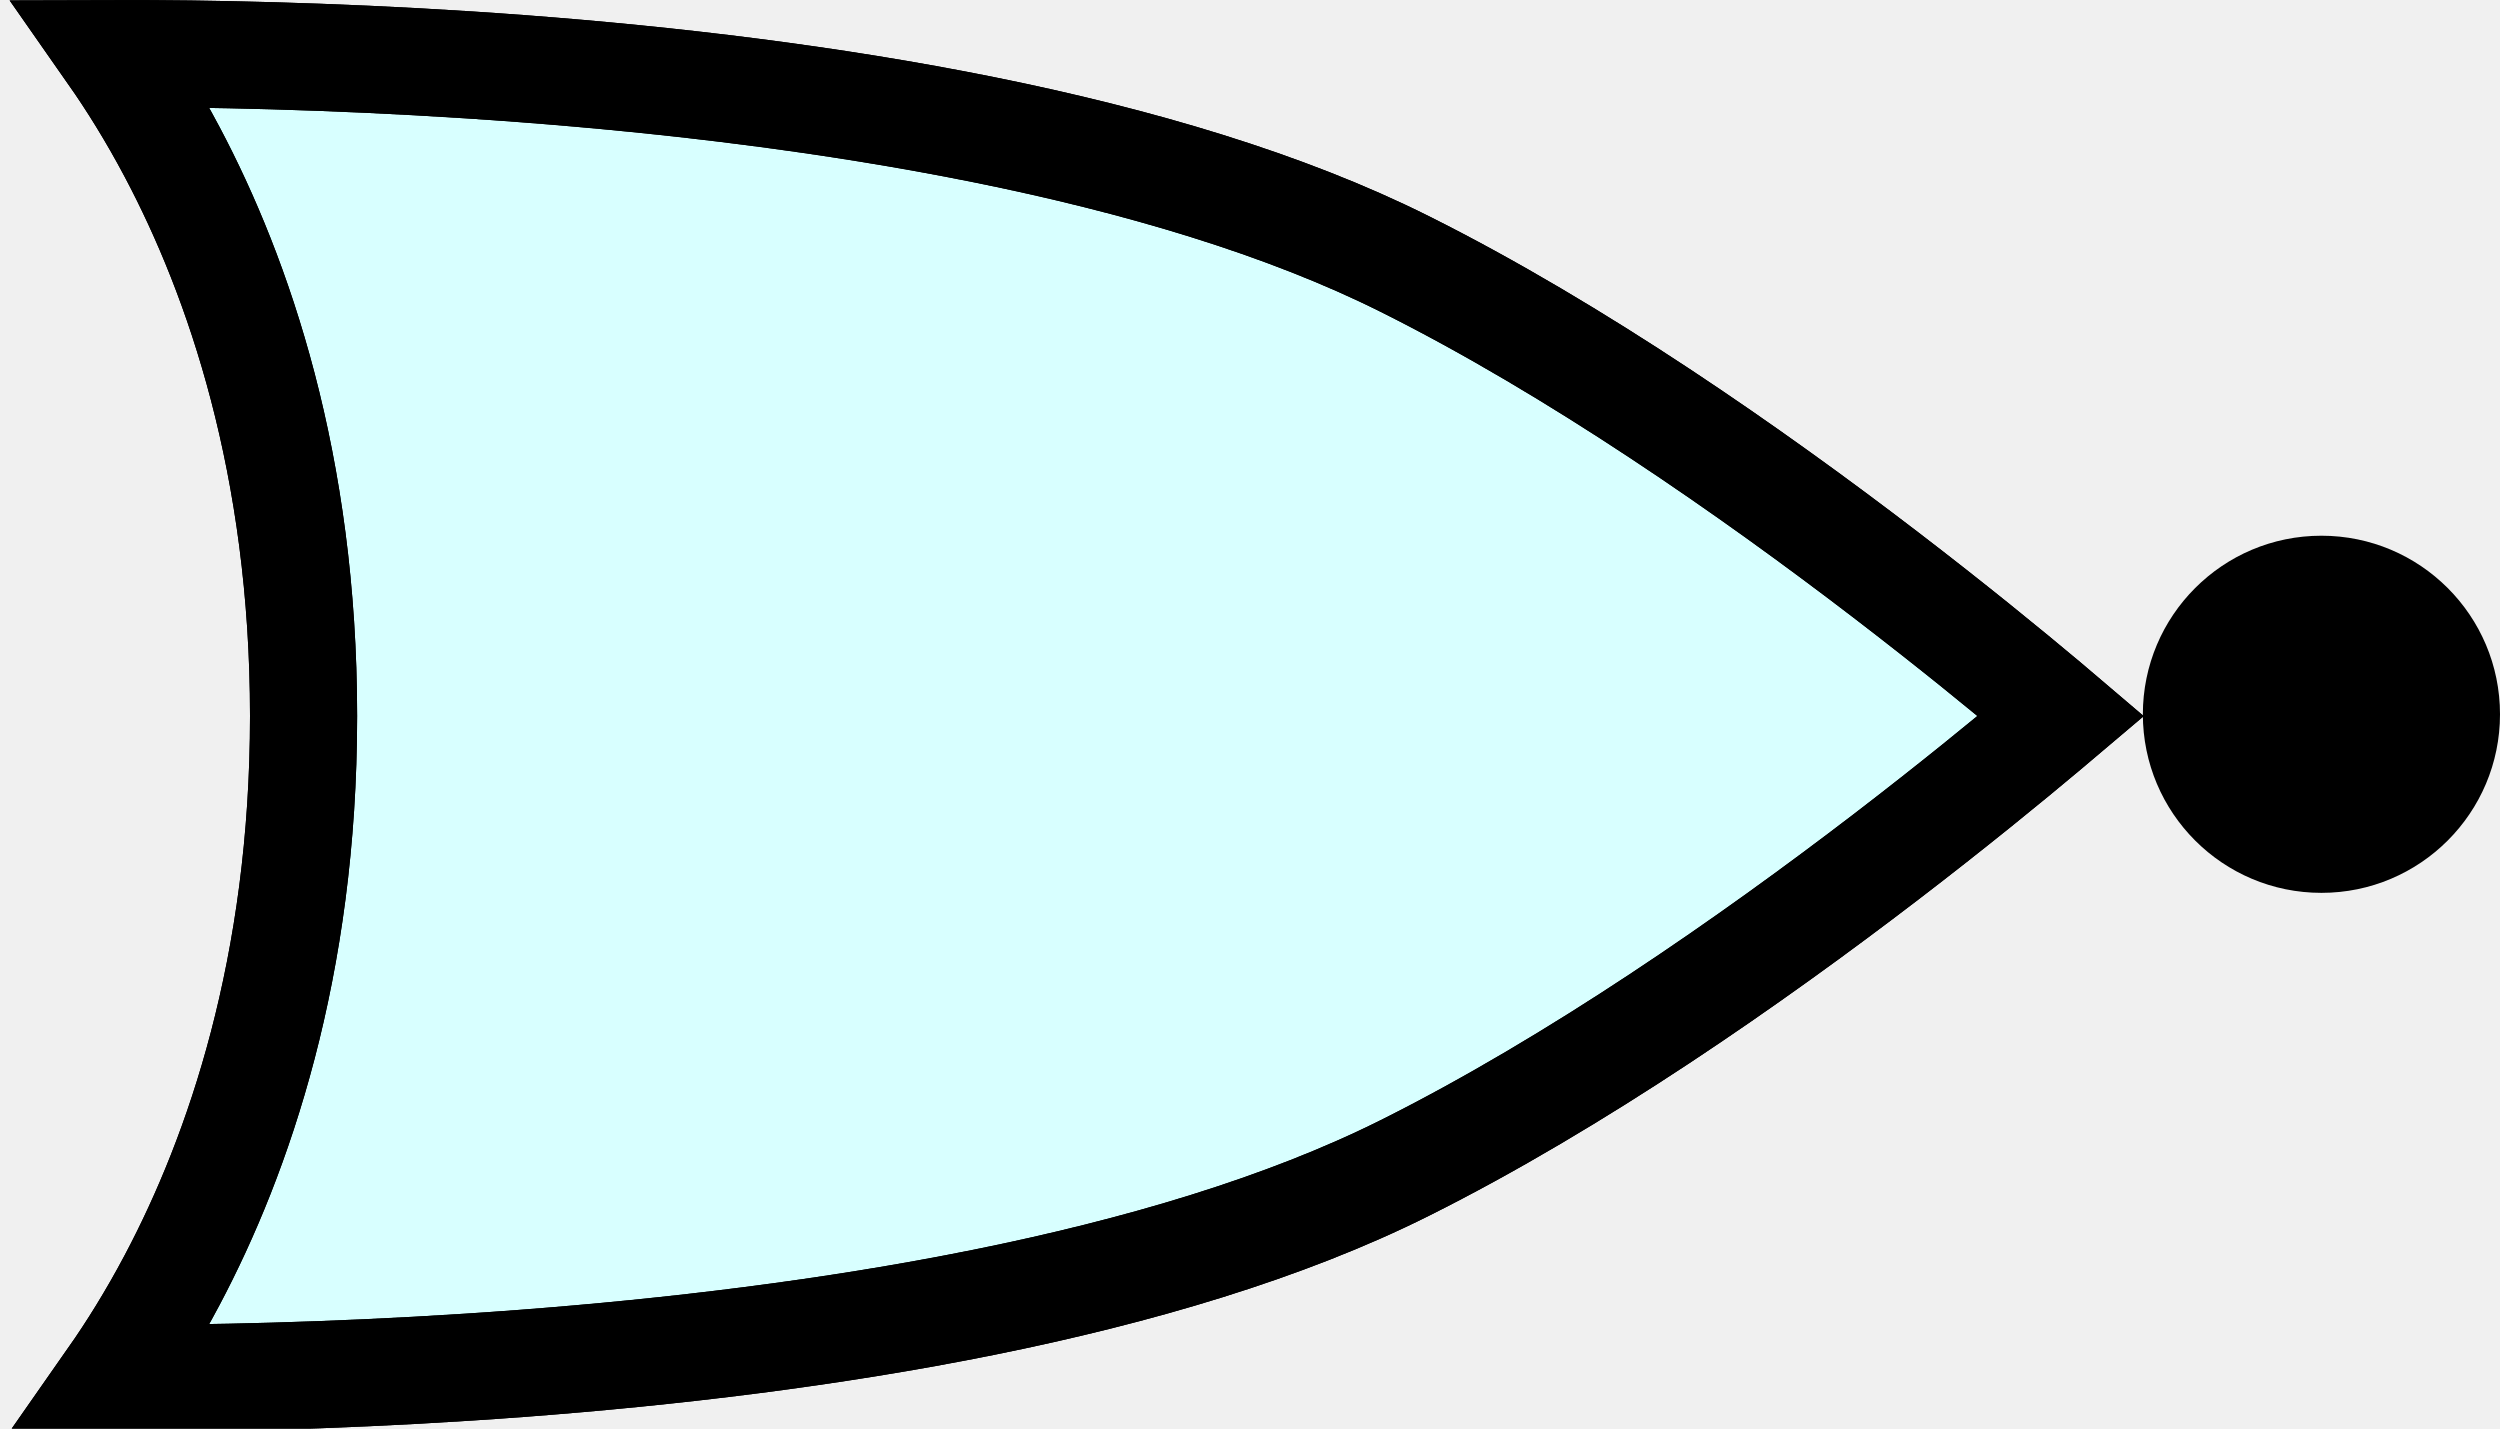
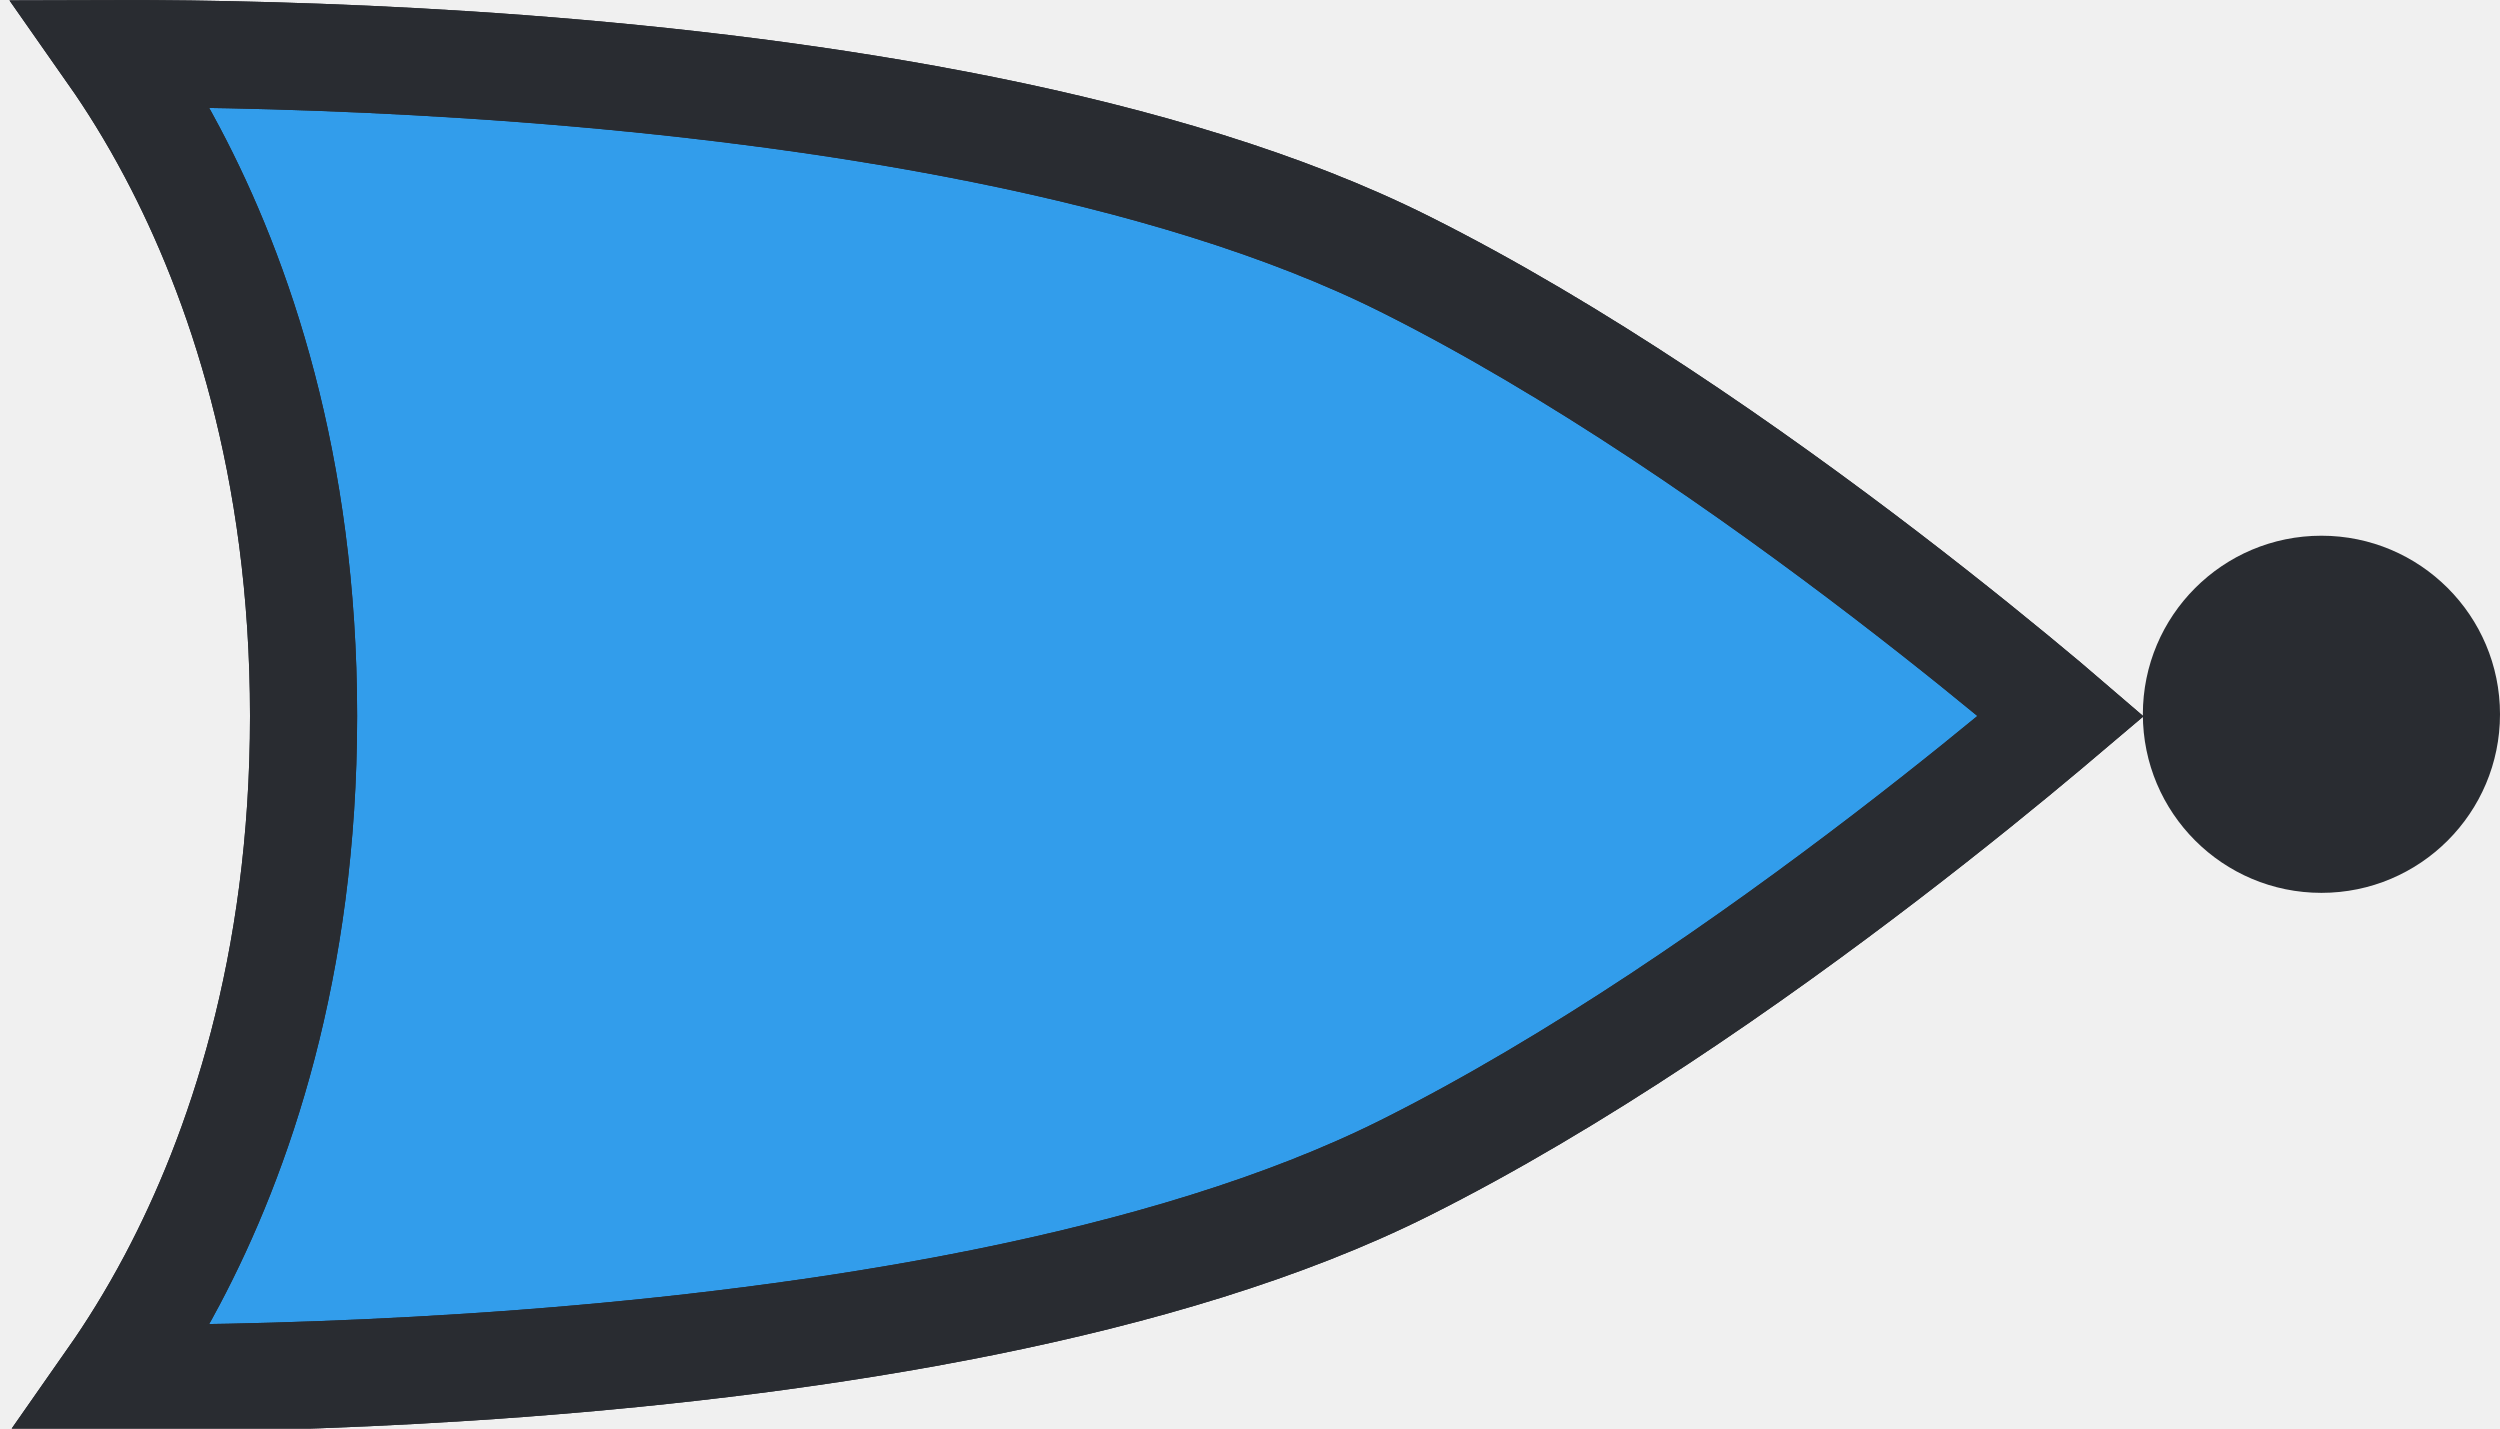
- <svg xmlns="http://www.w3.org/2000/svg" width="70" height="40" viewBox="0 0 70 40" fill="none">
+ <svg xmlns="http://www.w3.org/2000/svg" width="70" height="40" fill="none" viewBox="0 0 70 40">
  <g clip-path="url(#clip0_4_235)">
-     <path d="M4.275 1.503C6.908 1.519 10.563 1.614 14.648 1.924C22.875 2.549 32.623 4.036 39.329 7.39C44.145 9.797 49.058 13.231 52.793 16.091C54.654 17.516 56.21 18.788 57.3 19.703C57.443 19.823 57.576 19.94 57.702 20.047C57.575 20.154 57.443 20.271 57.3 20.392C56.211 21.307 54.654 22.579 52.793 24.004C49.058 26.863 44.145 30.298 39.329 32.706C32.623 36.059 22.875 37.547 14.648 38.172C10.563 38.482 6.908 38.576 4.275 38.593C3.873 38.595 3.495 38.593 3.143 38.593C3.669 37.841 4.249 36.921 4.826 35.83C6.678 32.33 8.5 27.091 8.5 20.048C8.5 13.005 6.678 7.765 4.826 4.266C4.249 3.175 3.669 2.255 3.143 1.503C3.495 1.502 3.873 1.5 4.275 1.503Z" fill="#D8FFFF" data-silicon-fill="SILICON_BLUE" />
-     <path d="M4.275 1.503C6.908 1.519 10.563 1.614 14.648 1.924C22.875 2.549 32.623 4.036 39.329 7.39C44.145 9.797 49.058 13.231 52.793 16.091C54.654 17.516 56.21 18.788 57.3 19.703C57.443 19.823 57.576 19.94 57.702 20.047C57.575 20.154 57.443 20.271 57.3 20.392C56.211 21.307 54.654 22.579 52.793 24.004C49.058 26.863 44.145 30.298 39.329 32.706C32.623 36.059 22.875 37.547 14.648 38.172C10.563 38.482 6.908 38.576 4.275 38.593C3.873 38.595 3.495 38.593 3.143 38.593C3.669 37.841 4.249 36.921 4.826 35.83C6.678 32.33 8.5 27.091 8.5 20.048C8.5 13.005 6.678 7.765 4.826 4.266C4.249 3.175 3.669 2.255 3.143 1.503C3.495 1.502 3.873 1.5 4.275 1.503Z" stroke="black" stroke-width="3" data-silicon-stroke="SILICON_INK" />
-     <path d="M4.275 1.503C6.908 1.519 10.563 1.614 14.648 1.924C22.875 2.549 32.623 4.036 39.329 7.39C44.145 9.797 49.058 13.231 52.793 16.091C54.654 17.516 56.21 18.788 57.3 19.703C57.443 19.823 57.576 19.94 57.702 20.047C57.575 20.154 57.443 20.271 57.3 20.392C56.211 21.307 54.654 22.579 52.793 24.004C49.058 26.863 44.145 30.298 39.329 32.706C32.623 36.059 22.875 37.547 14.648 38.172C10.563 38.482 6.908 38.576 4.275 38.593C3.873 38.595 3.495 38.593 3.143 38.593C3.669 37.841 4.249 36.921 4.826 35.83C6.678 32.33 8.5 27.091 8.5 20.048C8.5 13.005 6.678 7.765 4.826 4.266C4.249 3.175 3.669 2.255 3.143 1.503C3.495 1.502 3.873 1.5 4.275 1.503Z" stroke="black" stroke-width="3" data-silicon-stroke="SILICON_INK" />
-     <circle cx="65" cy="20" r="5" fill="black" data-silicon-fill="SILICON_INK" />
+     <path fill="#329deb" d="M4.275 1.503c2.633.017 6.288.111 10.372.421 8.228.625 17.975 2.113 24.682 5.466 4.816 2.408 9.729 5.842 13.464 8.701 1.861 1.425 3.417 2.697 4.507 3.612.143.12.276.236.402.344-.127.107-.259.224-.402.345-1.089.915-2.646 2.187-4.507 3.612-3.735 2.86-8.648 6.294-13.464 8.702-6.707 3.353-16.454 4.841-24.682 5.466-4.084.31-7.739.404-10.372.421-.402.003-.781.001-1.133 0 .526-.752 1.106-1.672 1.684-2.763C6.678 32.33 8.5 27.091 8.5 20.048c0-7.043-1.822-12.283-3.674-15.782-.577-1.091-1.157-2.011-1.684-2.763.352-.001.73-.003 1.133 0" data-silicon-fill="SILICON_BLUE" style="fill:#329deb !important;" />
+     <path stroke="#292c31" stroke-width="3" d="M4.275 1.503c2.633.017 6.288.111 10.372.421 8.228.625 17.975 2.113 24.682 5.466 4.816 2.408 9.729 5.842 13.464 8.701 1.861 1.425 3.417 2.697 4.507 3.612.143.12.276.236.402.344-.127.107-.259.224-.402.345-1.089.915-2.646 2.187-4.507 3.612-3.735 2.86-8.648 6.294-13.464 8.702-6.707 3.353-16.454 4.841-24.682 5.466-4.084.31-7.739.404-10.372.421-.402.003-.781.001-1.133 0 .526-.752 1.106-1.672 1.684-2.763C6.678 32.33 8.5 27.091 8.5 20.048c0-7.043-1.822-12.283-3.674-15.782-.577-1.091-1.157-2.011-1.684-2.763.352-.001.73-.003 1.133 0Z" data-silicon-stroke="SILICON_INK" style="stroke:#292c31 !important;" />
+     <path stroke="#292c31" stroke-width="3" d="M4.275 1.503c2.633.017 6.288.111 10.372.421 8.228.625 17.975 2.113 24.682 5.466 4.816 2.408 9.729 5.842 13.464 8.701 1.861 1.425 3.417 2.697 4.507 3.612.143.12.276.236.402.344-.127.107-.259.224-.402.345-1.089.915-2.646 2.187-4.507 3.612-3.735 2.86-8.648 6.294-13.464 8.702-6.707 3.353-16.454 4.841-24.682 5.466-4.084.31-7.739.404-10.372.421-.402.003-.781.001-1.133 0 .526-.752 1.106-1.672 1.684-2.763C6.678 32.33 8.5 27.091 8.5 20.048c0-7.043-1.822-12.283-3.674-15.782-.577-1.091-1.157-2.011-1.684-2.763.352-.001.73-.003 1.133 0Z" data-silicon-stroke="SILICON_INK" style="stroke:#292c31 !important;" />
+     <circle cx="65" cy="20" r="5" fill="#292c31" data-silicon-fill="SILICON_INK" style="fill:#292c31 !important;" />
  </g>
  <defs>
    <clipPath id="clip0_4_235">
-       <rect width="70" height="40" fill="white" />
+       <path fill="#fff" d="M0 0h70v40H0z" />
    </clipPath>
  </defs>
</svg>
